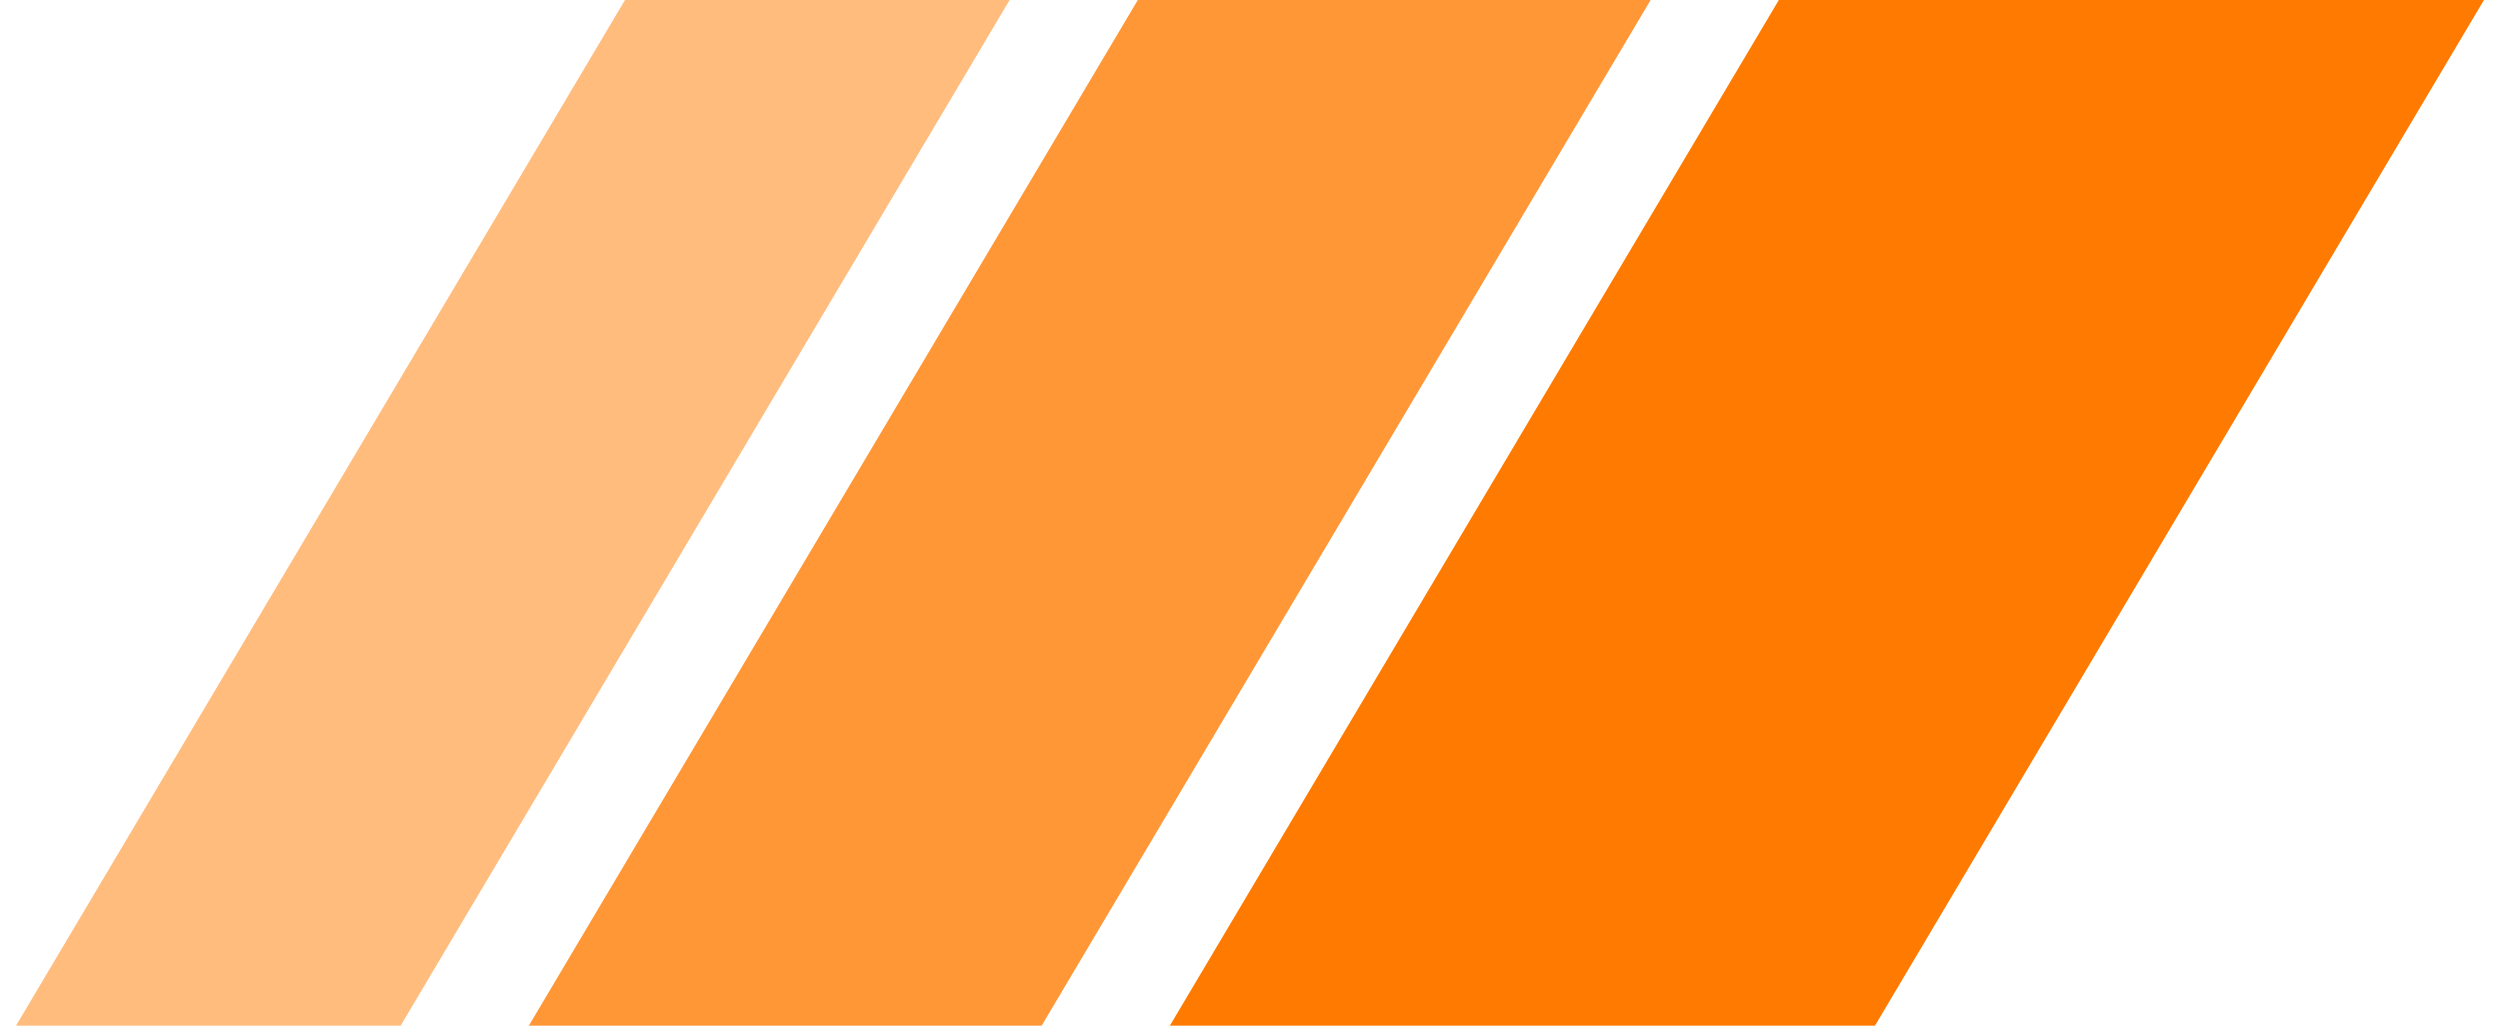
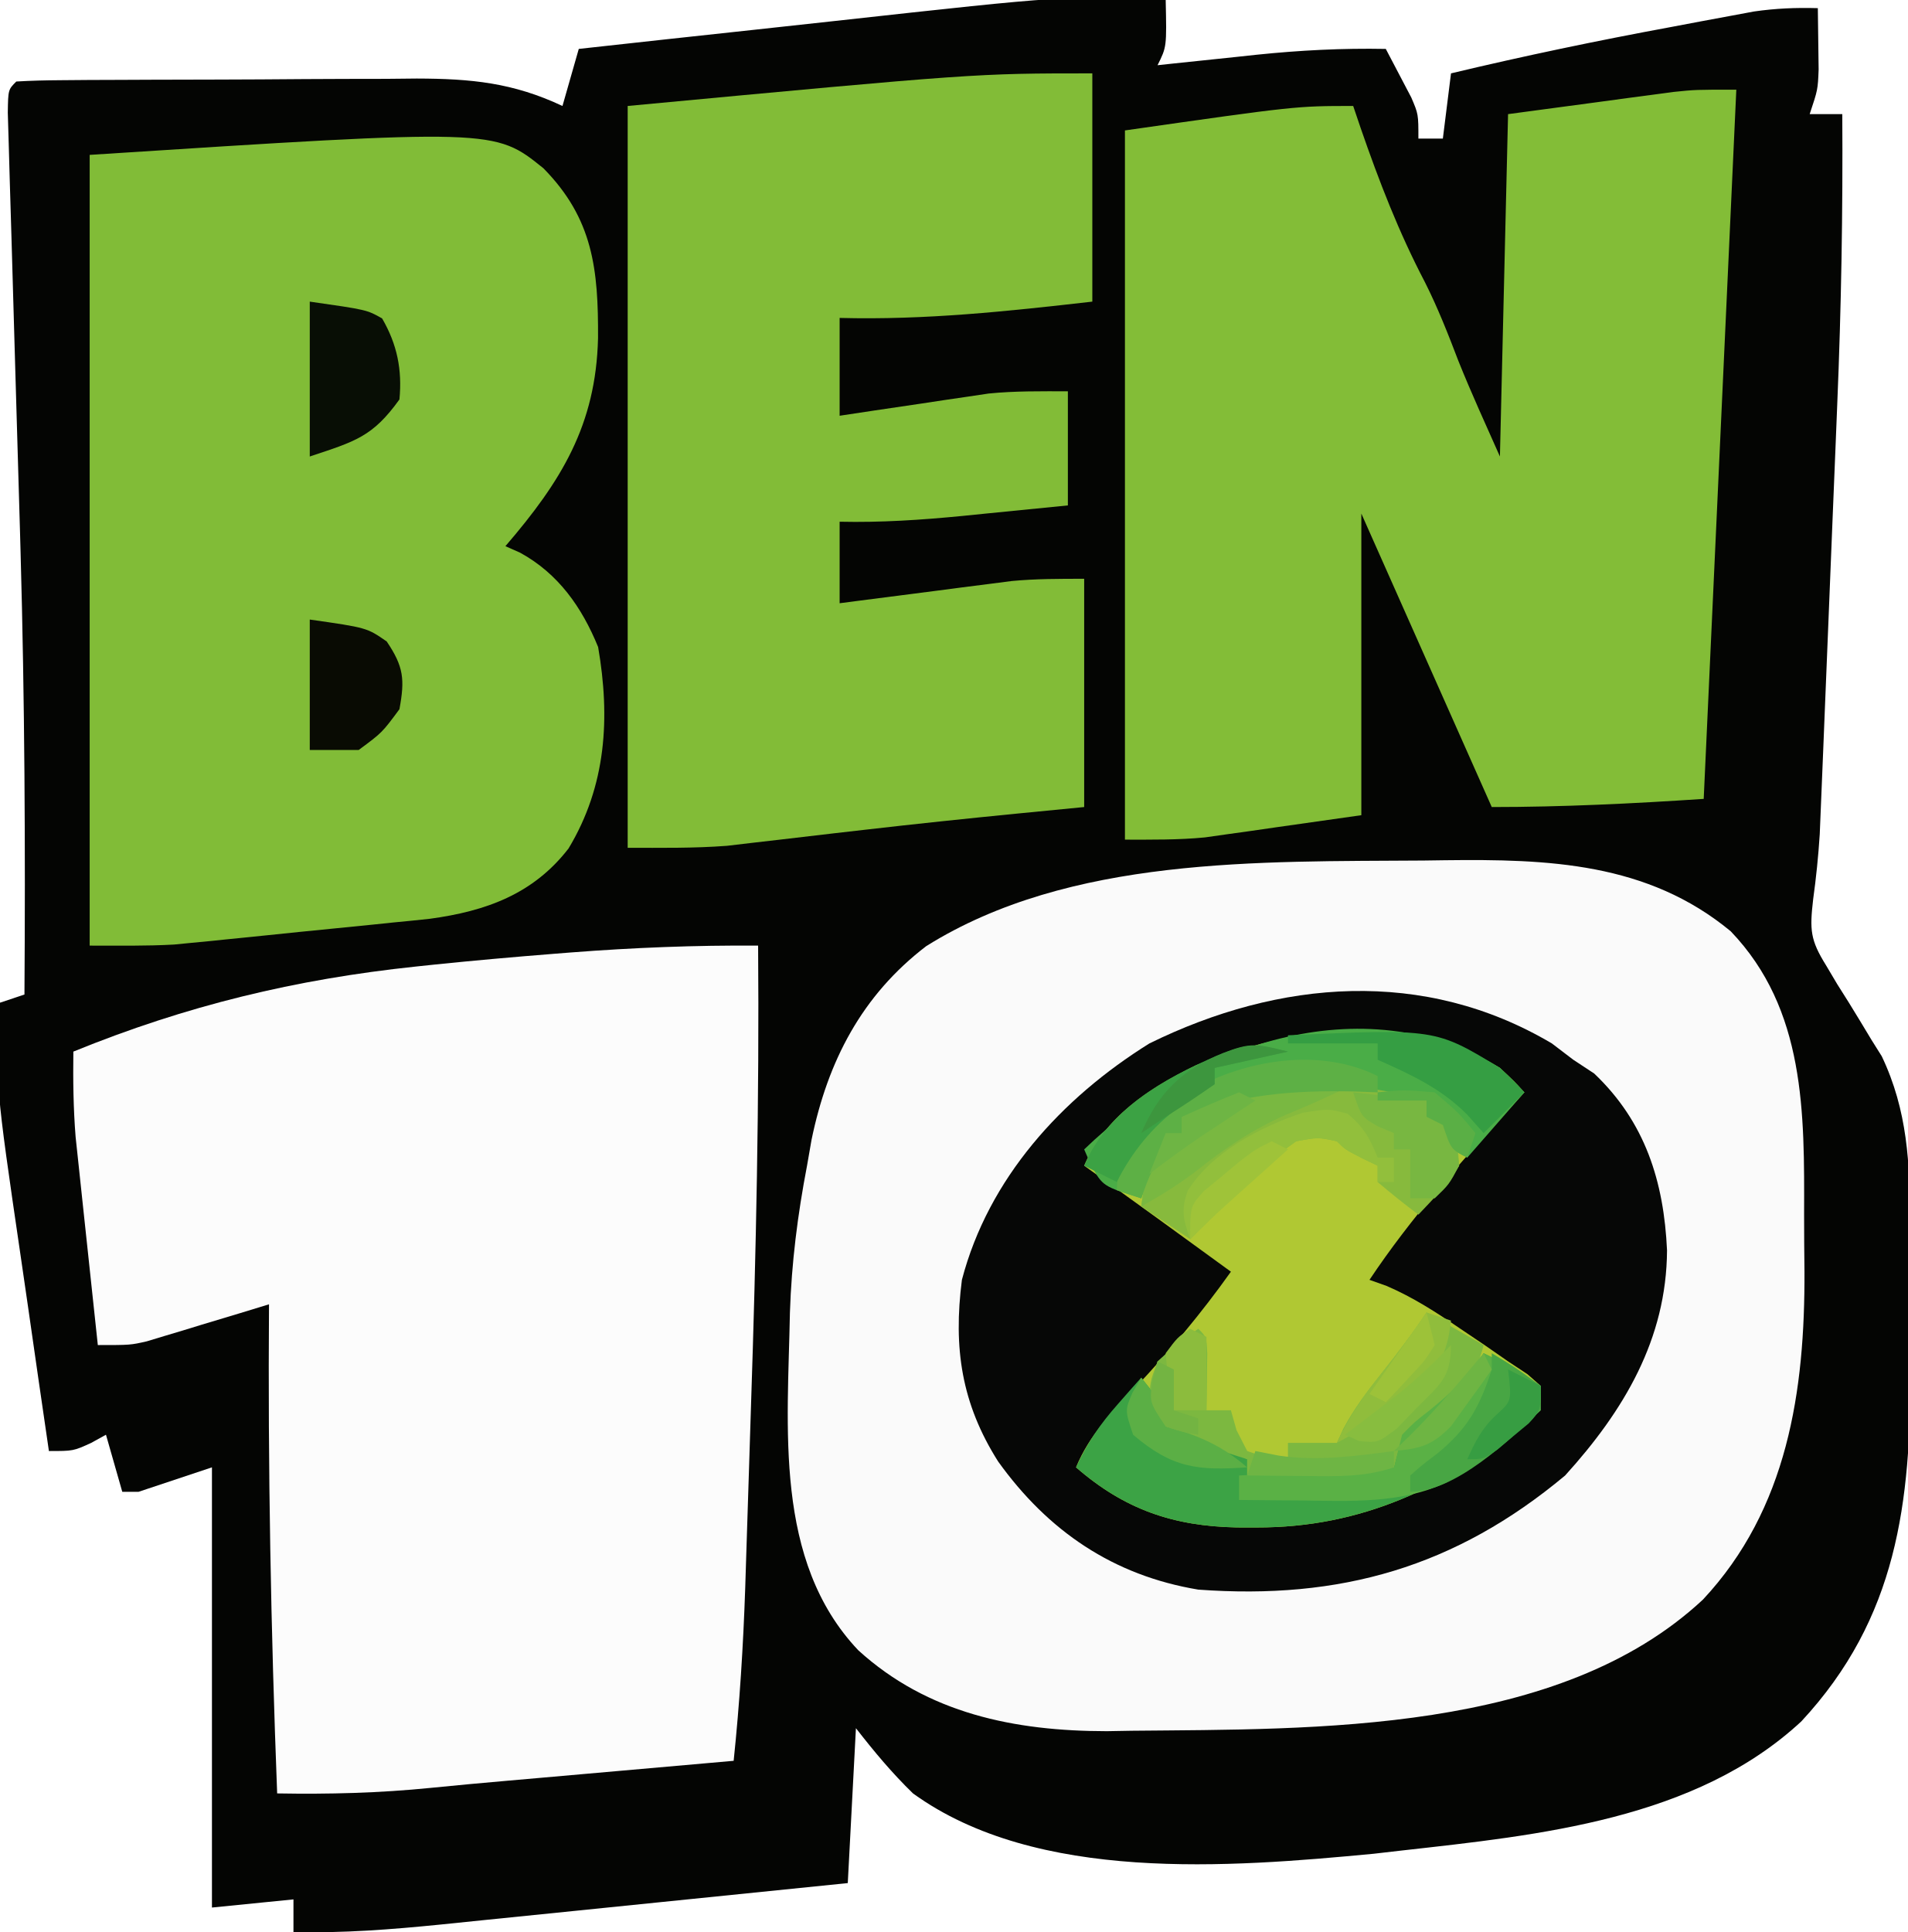
- <svg xmlns="http://www.w3.org/2000/svg" id="logo-38" width="78" height="32" viewBox="0 0 78 32" fill="none">
-   <path d="M55.5 0H77.5L58.5 32H36.5L55.5 0Z" class="ccustom" fill="#FF7A00" />
-   <path d="M35.5 0H51.5L32.5 32H16.5L35.5 0Z" class="ccompli1" fill="#FF9736" />
-   <path d="M19.5 0H31.5L12.5 32H0.5L19.5 0Z" class="ccompli2" fill="#FFBC7D" />
+ <svg xmlns="http://www.w3.org/2000/svg" version="1.1" width="234" height="237">
+   <path d="M0 0 C0.125 5.75 0.125 5.75 -1 8 C-0.436 7.939 0.128 7.879 0.709 7.816 C3.306 7.54 5.903 7.27 8.5 7 C9.387 6.905 10.274 6.809 11.188 6.711 C16.492 6.165 21.667 5.9 27 6 C27.674 7.267 28.339 8.539 29 9.812 C29.371 10.52 29.742 11.228 30.125 11.957 C31 14 31 14 31 17 C31.99 17 32.98 17 34 17 C34.33 14.36 34.66 11.72 35 9 C43.96 6.86 52.942 4.984 62 3.312 C63.187 3.088 64.374 2.863 65.598 2.631 C66.741 2.419 67.884 2.207 69.062 1.988 C70.085 1.798 71.107 1.608 72.16 1.411 C74.823 1.026 77.315 0.922 80 1 C80.027 2.604 80.046 4.208 80.062 5.812 C80.074 6.706 80.086 7.599 80.098 8.52 C80 11 80 11 79 14 C80.32 14 81.64 14 83 14 C83.078 25.907 82.876 37.768 82.379 49.664 C82.314 51.278 82.249 52.892 82.184 54.507 C82.05 57.849 81.912 61.192 81.773 64.535 C81.596 68.8 81.425 73.065 81.256 77.33 C81.123 80.647 80.988 83.964 80.851 87.28 C80.787 88.854 80.724 90.427 80.661 92 C80.574 94.195 80.482 96.39 80.389 98.584 C80.338 99.827 80.287 101.07 80.234 102.35 C80.061 105.049 79.797 107.639 79.427 110.311 C78.99 114.086 79.069 115.303 81.02 118.438 C81.465 119.188 81.91 119.938 82.369 120.711 C82.845 121.466 83.322 122.222 83.812 123 C84.745 124.515 85.668 126.036 86.582 127.562 C86.997 128.224 87.412 128.885 87.839 129.566 C91.008 136.21 91.308 142.761 91.301 149.984 C91.305 150.921 91.309 151.858 91.314 152.823 C91.319 154.797 91.32 156.77 91.316 158.743 C91.313 161.728 91.336 164.711 91.361 167.695 C91.417 184.331 89.745 198.491 77.984 211.156 C64.998 223.222 45.83 225.11 29 227 C27.849 227.133 26.698 227.266 25.512 227.402 C7.813 229.078 -15.794 230.993 -31 220 C-33.609 217.462 -35.752 214.883 -38 212 C-38.33 218.27 -38.66 224.54 -39 231 C-46.684 231.787 -54.369 232.57 -62.055 233.347 C-65.624 233.708 -69.193 234.071 -72.762 234.437 C-76.211 234.79 -79.66 235.14 -83.11 235.487 C-85.056 235.684 -87.001 235.884 -88.946 236.085 C-94.997 236.691 -100.918 237.159 -107 237 C-107 235.68 -107 234.36 -107 233 C-110.3 233.33 -113.6 233.66 -117 234 C-117 216.18 -117 198.36 -117 180 C-119.97 180.99 -122.94 181.98 -126 183 C-126.66 183 -127.32 183 -128 183 C-128.66 180.69 -129.32 178.38 -130 176 C-130.598 176.33 -131.196 176.66 -131.812 177 C-134 178 -134 178 -137 178 C-137.865 172.097 -138.719 166.193 -139.563 160.288 C-139.851 158.284 -140.142 156.28 -140.437 154.277 C-143.568 132.922 -143.568 132.922 -143 123 C-141.515 122.505 -141.515 122.505 -140 122 C-139.877 103.949 -139.97 85.917 -140.473 67.871 C-140.496 67.033 -140.519 66.195 -140.543 65.332 C-140.735 58.481 -140.938 51.631 -141.142 44.781 C-141.296 39.584 -141.446 34.387 -141.591 29.189 C-141.659 26.786 -141.734 24.384 -141.808 21.981 C-141.849 20.535 -141.89 19.089 -141.93 17.642 C-141.968 16.379 -142.005 15.116 -142.044 13.815 C-142 11 -142 11 -141 10 C-139.202 9.89 -137.399 9.851 -135.597 9.839 C-134.442 9.829 -133.287 9.82 -132.096 9.81 C-130.836 9.806 -129.576 9.801 -128.277 9.797 C-126.344 9.788 -126.344 9.788 -124.371 9.78 C-121.633 9.769 -118.895 9.763 -116.156 9.76 C-112.665 9.754 -109.174 9.73 -105.683 9.702 C-102.34 9.679 -98.996 9.677 -95.652 9.672 C-93.783 9.653 -93.783 9.653 -91.876 9.634 C-85.187 9.652 -80.078 10.142 -74 13 C-73.34 10.69 -72.68 8.38 -72 6 C-64.828 5.208 -57.655 4.425 -50.482 3.653 C-47.149 3.294 -43.816 2.931 -40.485 2.563 C-12.095 -0.568 -12.095 -0.568 0 0 Z " fill="#040503" transform="translate(143,0)" />
+   <path d="M0 0 C0.868 -0.012 1.735 -0.024 2.629 -0.037 C15.255 -0.187 27.468 0.22 37.691 8.68 C46.87 18.263 46.726 30.965 46.691 43.411 C46.688 45.735 46.711 48.057 46.736 50.381 C46.798 65.062 44.676 79.538 34.285 90.656 C16.608 107.14 -13.236 106.528 -35.812 106.75 C-36.815 106.768 -37.817 106.785 -38.849 106.803 C-50.161 106.793 -60.814 104.644 -69.34 96.875 C-79.748 85.882 -77.97 69.459 -77.723 55.468 C-77.526 49.362 -76.777 43.44 -75.625 37.438 C-75.442 36.387 -75.259 35.336 -75.07 34.254 C-73.083 24.626 -68.911 16.546 -61 10.5 C-43.365 -0.528 -20.082 0.147 0 0 Z " fill="#FAFAFA" transform="translate(174.625,105.5625)" />
+   <path d="M0 0 C0.149 18.8 -0.242 37.562 -0.869 56.349 C-0.961 59.166 -1.048 61.984 -1.136 64.801 C-1.222 67.561 -1.311 70.321 -1.401 73.081 C-1.463 74.993 -1.522 76.904 -1.582 78.815 C-1.823 85.908 -2.263 92.942 -3 100 C-3.972 100.086 -4.945 100.171 -5.947 100.26 C-9.605 100.582 -13.264 100.904 -16.922 101.227 C-18.496 101.366 -20.07 101.504 -21.644 101.643 C-23.172 101.777 -24.7 101.912 -26.229 102.047 C-27.735 102.18 -29.242 102.312 -30.749 102.443 C-33.892 102.719 -37.033 103.003 -40.173 103.321 C-46.469 103.956 -52.674 104.11 -59 104 C-59.77 83.987 -60.146 64.029 -60 44 C-61.771 44.541 -61.771 44.541 -63.578 45.094 C-65.135 45.563 -66.693 46.032 -68.25 46.5 C-69.027 46.738 -69.805 46.977 -70.605 47.223 C-71.737 47.561 -71.737 47.561 -72.891 47.906 C-73.928 48.22 -73.928 48.22 -74.985 48.541 C-77 49 -77 49 -81 49 C-81.432 44.999 -81.859 40.997 -82.282 36.994 C-82.426 35.636 -82.571 34.277 -82.718 32.918 C-82.93 30.955 -83.137 28.991 -83.344 27.027 C-83.469 25.849 -83.595 24.671 -83.725 23.457 C-84.004 19.956 -84.047 16.511 -84 13 C-70.127 7.351 -56.764 4.125 -41.938 2.562 C-40.842 2.447 -40.842 2.447 -39.724 2.328 C-34.821 1.823 -29.914 1.389 -25 1 C-24.329 0.947 -23.658 0.893 -22.966 0.839 C-15.291 0.245 -7.696 -0.056 0 0 Z " fill="#FCFCFC" transform="translate(93,116)" />
+   <path d="M0 0 C6.107 6.196 6.745 12.427 6.703 20.84 C6.447 31.502 2.195 38.388 -4.66 46.359 C-4.065 46.624 -3.469 46.888 -2.855 47.16 C1.832 49.721 4.731 53.864 6.715 58.734 C8.209 67.399 7.729 75.732 3.086 83.441 C-1.236 89.035 -7.04 91.134 -13.93 92.067 C-15.443 92.232 -16.957 92.385 -18.473 92.527 C-19.286 92.612 -20.099 92.696 -20.937 92.784 C-22.644 92.959 -24.351 93.129 -26.06 93.295 C-28.654 93.546 -31.247 93.814 -33.84 94.084 C-35.509 94.254 -37.178 94.422 -38.848 94.59 C-39.612 94.668 -40.377 94.746 -41.165 94.826 C-41.9 94.897 -42.634 94.967 -43.391 95.04 C-44.024 95.102 -44.657 95.164 -45.309 95.228 C-48.754 95.421 -52.21 95.359 -55.66 95.359 C-55.66 63.349 -55.66 31.339 -55.66 -1.641 C-6.001 -4.844 -6.001 -4.844 0 0 Z " fill="#81BC37" transform="translate(66.66016,20.64062)" />
+   <path d="M0 0 C-1.32 28.71 -2.64 57.42 -4 87 C-12.654 87.577 -21.327 88 -30 88 C-35.28 76.12 -40.56 64.24 -46 52 C-46 64.21 -46 76.42 -46 89 C-49.486 89.495 -52.971 89.99 -56.562 90.5 C-57.647 90.657 -58.732 90.813 -59.85 90.975 C-60.726 91.096 -61.602 91.218 -62.504 91.344 C-63.831 91.532 -63.831 91.532 -65.186 91.725 C-68.443 92.043 -71.727 92 -75 92 C-75 63.29 -75 34.58 -75 5 C-54 2 -54 2 -47 2 C-46.697 2.895 -46.394 3.789 -46.082 4.711 C-43.81 11.269 -41.414 17.476 -38.188 23.637 C-36.61 26.777 -35.341 30.004 -34.09 33.285 C-32.504 37.236 -30.729 41.109 -29 45 C-28.67 31.14 -28.34 17.28 -28 3 C-24.308 2.505 -20.616 2.01 -16.812 1.5 C-15.08 1.265 -15.08 1.265 -13.312 1.025 C-11.93 0.843 -11.93 0.843 -10.52 0.656 C-9.582 0.531 -8.645 0.405 -7.679 0.275 C-5 0 -5 0 0 0 Z " fill="#83BD37" transform="translate(213,11)" />
+   <path d="M0 0 C0.866 0.66 1.732 1.32 2.625 2 C3.893 2.835 3.893 2.835 5.188 3.688 C11.455 9.634 13.74 16.956 14.125 25.375 C14.068 36.274 8.833 45.053 1.625 53 C-11.838 64.246 -25.971 68.275 -43.375 67 C-53.816 65.265 -61.808 59.82 -67.934 51.277 C-72.428 44.176 -73.444 37.365 -72.375 29 C-69.113 16.55 -60.173 6.725 -49.375 0 C-33.415 -7.848 -15.67 -9.286 0 0 Z " fill="#060706" transform="translate(190.375,128)" />
+   <path d="M0 0 C0 9.24 0 18.48 0 28 C-10.434 29.193 -20.49 30.273 -31 30 C-31 33.96 -31 37.92 -31 42 C-29.565 41.783 -28.131 41.567 -26.652 41.344 C-24.747 41.062 -22.842 40.781 -20.938 40.5 C-19.995 40.357 -19.052 40.214 -18.08 40.066 C-16.693 39.863 -16.693 39.863 -15.277 39.656 C-14.434 39.531 -13.591 39.405 -12.722 39.275 C-9.497 38.949 -6.242 39 -3 39 C-3 43.62 -3 48.24 -3 53 C-6.354 53.337 -9.708 53.67 -13.062 54 C-14.005 54.095 -14.948 54.191 -15.92 54.289 C-20.975 54.782 -25.921 55.113 -31 55 C-31 58.3 -31 61.6 -31 65 C-29.957 64.864 -29.957 64.864 -28.892 64.725 C-25.72 64.312 -22.548 63.906 -19.375 63.5 C-18.281 63.357 -17.186 63.214 -16.059 63.066 C-14.463 62.863 -14.463 62.863 -12.836 62.656 C-11.862 62.531 -10.888 62.405 -9.884 62.275 C-6.935 61.994 -3.963 62 -1 62 C-1 71.24 -1 80.48 -1 90 C-5.115 90.402 -5.115 90.402 -9.312 90.812 C-15.556 91.426 -21.792 92.083 -28.023 92.801 C-29.212 92.937 -30.4 93.073 -31.624 93.214 C-33.956 93.483 -36.289 93.756 -38.62 94.034 C-39.709 94.16 -40.797 94.285 -41.918 94.414 C-42.875 94.527 -43.831 94.64 -44.817 94.756 C-48.867 95.066 -52.938 95 -57 95 C-57 64.97 -57 34.94 -57 4 C-14.333 0 -14.333 0 0 0 Z " fill="#82BC37" transform="translate(134,9)" />
+   <path d="M0 0 C1.762 1.637 1.762 1.637 3 3 C2.443 3.606 1.886 4.212 1.312 4.836 C-4.827 11.577 -10.933 18.4 -16 26 C-15.3 26.249 -14.6 26.498 -13.879 26.754 C-10.614 28.167 -7.88 29.94 -4.938 31.938 C-3.915 32.627 -2.893 33.317 -1.84 34.027 C-0.903 34.678 0.034 35.329 1 36 C1.782 36.517 2.565 37.034 3.371 37.566 C3.909 38.039 4.446 38.513 5 39 C5 42 5 42 3.383 43.648 C-6.818 51.449 -16.858 56.401 -29.875 56.375 C-30.669 56.374 -31.462 56.373 -32.28 56.372 C-40.074 56.215 -46.052 54.172 -52 49 C-50.384 45.054 -47.648 42.286 -44.75 39.25 C-40.49 34.706 -36.617 30.084 -33 25 C-38.982 20.641 -44.968 16.289 -51 12 C-48.488 6.035 -43.005 2.465 -37.324 -0.305 C-25.607 -5.061 -11.313 -6.889 0 0 Z " fill="#B0C833" transform="translate(184,131)" />
+   <path d="M0 0 C2.494 1.204 4.681 2.454 7 4 C7 7 7 7 5.383 8.648 C-4.818 16.449 -14.858 21.401 -27.875 21.375 C-28.669 21.374 -29.462 21.373 -30.28 21.372 C-38.074 21.215 -44.052 19.172 -50 14 C-48.636 11.008 -47.051 8.71 -44.875 6.25 C-44.336 5.636 -43.797 5.023 -43.242 4.391 C-42.627 3.702 -42.627 3.702 -42 3 C-39 6.75 -39 6.75 -39 9 C-38.093 9.289 -37.185 9.578 -36.25 9.875 C-33.678 10.765 -31.387 11.715 -29 13 C-29 13.66 -29 14.32 -29 15 C-23.06 14.67 -17.12 14.34 -11 14 C-10.67 12.68 -10.34 11.36 -10 10 C-8.477 8.438 -8.477 8.438 -6.625 7 C-3.988 4.866 -1.874 2.866 0 0 Z " fill="#3CA345" transform="translate(182,166)" />
+   <path d="M0 0 C0.99 0.99 1.98 1.98 3 3 C0.69 5.64 -1.62 8.28 -4 11 C-6 10 -6 10 -7 7 C-7.66 6.67 -8.32 6.34 -9 6 C-9 5.34 -9 4.68 -9 4 C-19.66 2.602 -28.773 2.273 -39 6 C-39 6.66 -39 7.32 -39 8 C-39.454 8.433 -39.907 8.866 -40.375 9.312 C-42.343 11.356 -43.067 13.345 -44 16 C-48.713 14.512 -48.713 14.512 -50.164 11.922 C-50.44 11.288 -50.716 10.653 -51 10 C-37.923 -2.675 -16.895 -10.288 0 0 Z " fill="#4AAD47" transform="translate(184,131)" />
+   <path d="M0 0 C0 0.66 0 1.32 0 2 C0.99 2.33 1.98 2.66 3 3 C3.812 5.125 3.812 5.125 4 8 C2.556 10.301 0.891 12.016 -1 14 C-2.707 12.719 -4.374 11.382 -6 10 C-6 9.34 -6 8.68 -6 8 C-6.639 7.691 -7.279 7.381 -7.938 7.062 C-10 6 -10 6 -11 5 C-13.3 4.507 -13.3 4.507 -16 5 C-18.931 7.107 -18.931 7.107 -21.688 9.875 C-23.116 11.232 -23.116 11.232 -24.574 12.617 C-26.055 14.072 -27.532 15.532 -29 17 C-30.98 15.68 -32.96 14.36 -35 13 C-34.502 9.265 -34.125 7.188 -32 4 C-31.34 4 -30.68 4 -30 4 C-30 3.34 -30 2.68 -30 2 C-19.62 -3.044 -11.014 -2.889 0 0 Z " fill="#87BA3D" transform="translate(175,135)" />
+   <path d="M0 0 C2.31 1.32 4.62 2.64 7 4 C5.786 9.007 2.632 11.271 -1.223 14.352 C-3.259 15.975 -3.259 15.975 -4 19 C-7.619 20.206 -10.925 20.108 -14.688 20.062 C-15.389 20.058 -16.091 20.053 -16.814 20.049 C-18.543 20.037 -20.272 20.019 -22 20 C-22 19.34 -22 18.68 -22 18 C-22.907 17.711 -23.815 17.422 -24.75 17.125 C-31.467 14.8 -31.467 14.8 -34 11 C-33.938 8.562 -33.938 8.562 -33 6 C-30.438 3.688 -30.438 3.688 -28 2 C-27 3 -27 3 -26.902 5.066 C-26.914 5.89 -26.926 6.714 -26.938 7.562 C-26.947 8.389 -26.956 9.215 -26.965 10.066 C-26.982 11.024 -26.982 11.024 -27 12 C-26.01 12 -25.02 12 -24 12 C-23.66 13.207 -23.66 13.207 -23.312 14.438 C-22.879 15.283 -22.446 16.129 -22 17 C-19.452 17.894 -19.452 17.894 -17 18 C-17 17.34 -17 16.68 -17 16 C-15.02 16 -13.04 16 -11 16 C-10.613 15.151 -10.613 15.151 -10.219 14.285 C-8.871 11.759 -7.286 9.674 -5.5 7.438 C-3.556 4.995 -1.733 2.6 0 0 Z " fill="#7CB840" transform="translate(175,161)" />
+   <path d="M0 0 C2.494 1.204 4.681 2.454 7 4 C7 4.99 7 5.98 7 7 C4.245 9.641 1.103 11.784 -2 14 C-2.866 14.619 -3.732 15.238 -4.625 15.875 C-10.137 18.486 -16.455 18.134 -22.438 18.062 C-23.169 18.058 -23.901 18.053 -24.654 18.049 C-26.436 18.037 -28.218 18.019 -30 18 C-30 17.01 -30 16.02 -30 15 C-23.73 14.67 -17.46 14.34 -11 14 C-10.67 12.68 -10.34 11.36 -10 10 C-8.477 8.438 -8.477 8.438 -6.625 7 C-3.988 4.866 -1.874 2.866 0 0 Z " fill="#5AB145" transform="translate(182,166)" />
+   <path d="M0 0 C7 1 7 1 8.875 2.062 C10.717 5.235 11.35 8.342 11 12 C7.702 16.597 5.574 17.142 0 19 C0 12.73 0 6.46 0 0 Z " fill="#080E05" transform="translate(38,37)" />
+   <path d="M0 0 C7 1 7 1 9.438 2.688 C11.525 5.777 11.673 7.338 11 11 C8.875 13.875 8.875 13.875 6 16 C4.02 16 2.04 16 0 16 C0 10.72 0 5.44 0 0 Z " fill="#090B03" transform="translate(38,76)" />
+   <path d="M0 0 C-2.706 1.39 -5.437 2.596 -8.25 3.75 C-12.362 5.556 -15.69 7.83 -19.203 10.605 C-21.357 12.277 -23.625 13.664 -26 15 C-25.502 11.265 -25.125 9.188 -23 6 C-22.34 6 -21.68 6 -21 6 C-21 5.34 -21 4.68 -21 4 C-13.819 0.511 -7.959 -0.545 0 0 Z " fill="#79B841" transform="translate(166,133)" />
+   <path d="M0 0 C1.962 1.598 2.754 3.042 3.688 5.375 C4.348 5.375 5.008 5.375 5.688 5.375 C5.688 6.365 5.688 7.355 5.688 8.375 C5.027 8.375 4.367 8.375 3.688 8.375 C3.688 7.715 3.688 7.055 3.688 6.375 C3.048 6.066 2.409 5.756 1.75 5.438 C-0.312 4.375 -0.312 4.375 -1.312 3.375 C-3.613 2.882 -3.613 2.882 -6.312 3.375 C-9.243 5.482 -9.243 5.482 -12 8.25 C-13.429 9.607 -13.429 9.607 -14.887 10.992 C-16.368 12.447 -17.844 13.907 -19.312 15.375 C-20.151 13.026 -20.471 11.807 -19.598 9.43 C-16.642 4.705 -10.704 1.61 -5.5 -0.125 C-2.312 -0.625 -2.312 -0.625 0 0 Z " fill="#92BF3C" transform="translate(165.3125,136.625)" />
+   <path d="M0 0 C18.104 -0.809 18.104 -0.809 26 4 C27.762 5.637 27.762 5.637 29 7 C27.35 8.65 25.7 10.3 24 12 C23.34 11.258 22.68 10.515 22 9.75 C18.825 6.538 15.087 4.815 11 3 C11 2.34 11 1.68 11 1 C7.37 1 3.74 1 0 1 C0 0.67 0 0.34 0 0 Z " fill="#359E43" transform="translate(158,127)" />
+   <path d="M0 0 C0 0.66 0 1.32 0 2 C-0.895 1.965 -1.789 1.93 -2.711 1.895 C-10.393 1.723 -16.813 2.218 -24 5 C-24 5.66 -24 6.32 -24 7 C-24.681 7.65 -24.681 7.65 -25.375 8.312 C-27.343 10.356 -28.067 12.345 -29 15 C-29.99 14.67 -30.98 14.34 -32 14 C-31.883 10.132 -30.49 8.107 -27.938 5.375 C-21.049 -1 -8.859 -4.429 0 0 Z " fill="#5DB045" transform="translate(169,132)" />
+   <path d="M0 0 C2.97 0.33 5.94 0.66 9 1 C9 1.66 9 2.32 9 3 C9.99 3.33 10.98 3.66 12 4 C12.688 6.25 12.688 6.25 13 9 C11.75 11.312 11.75 11.312 10 13 C9.01 13 8.02 13 7 13 C7 11.02 7 9.04 7 7 C6.34 7 5.68 7 5 7 C5 6.34 5 5.68 5 5 C4.361 4.732 3.721 4.464 3.062 4.188 C1 3 1 3 0 0 Z " fill="#78B741" transform="translate(166,134)" />
+   <path d="M0 0 C3 1.812 3 1.812 6 4 C6 4.99 6 5.98 6 7 C2.154 10.687 -4.481 17 -10 17 C-10 16.34 -10 15.68 -10 15 C-8.574 13.738 -8.574 13.738 -6.688 12.312 C-2.918 9.207 -1.509 6.616 0 2 C0 1.34 0 0.68 0 0 Z " fill="#48A644" transform="translate(183,166)" />
+   <path d="M0 0 C-2.97 0.66 -5.94 1.32 -9 2 C-9 2.66 -9 3.32 -9 4 C-10.44 4.938 -11.882 5.873 -13.336 6.789 C-16.606 9.169 -19.193 12.386 -21 16 C-22.32 15.34 -23.64 14.68 -25 14 C-22.128 7.18 -15.259 3.304 -8.688 0.5 C-4.923 -1.003 -4.17 -1.042 0 0 Z " fill="#3CA244" transform="translate(158,129)" />
+   <path d="M0 0 C0.99 0.33 1.98 0.66 3 1 C2.508 5.207 1.505 6.945 -1.75 9.625 C-2.467 10.217 -3.183 10.808 -3.922 11.418 C-6.187 13.142 -8.485 14.664 -11 16 C-9.535 12.783 -7.703 10.196 -5.5 7.438 C-3.556 4.995 -1.733 2.6 0 0 Z " fill="#90BD3C" transform="translate(175,161)" />
+   <path d="M0 0 C3 3.75 3 3.75 3 6 C3.908 6.268 4.815 6.536 5.75 6.812 C8.715 7.896 10.617 8.984 13 11 C6.946 11.418 3.818 11.113 -1 7 C-2 4 -2 4 -1.062 1.812 C-0.537 0.915 -0.537 0.915 0 0 Z " fill="#5BAF45" transform="translate(140,169)" />
+   <path d="M0 0 C0.66 0.33 1.32 0.66 2 1 C0.952 1.94 0.952 1.94 -0.117 2.898 C-1.027 3.716 -1.937 4.533 -2.875 5.375 C-3.78 6.187 -4.685 6.999 -5.617 7.836 C-7.109 9.191 -8.575 10.575 -10 12 C-10 8 -10 8 -8.32 6.113 C-7.596 5.519 -6.871 4.925 -6.125 4.312 C-5.406 3.711 -4.686 3.109 -3.945 2.488 C-2 1 -2 1 0 0 Z " fill="#9FC339" transform="translate(156,140)" />
+   <path d="M0 0 C-2.97 0.66 -5.94 1.32 -9 2 C-9 2.66 -9 3.32 -9 4 C-10.959 5.393 -12.964 6.722 -15 8 C-15.99 8.66 -16.98 9.32 -18 10 C-15.857 5 -13.009 2.236 -8 0.188 C-4.55 -1.14 -3.901 -0.975 0 0 Z " fill="#3D963E" transform="translate(158,129)" />
+   <path d="M0 0 C1.32 0.66 2.64 1.32 4 2 C4 5 4 5 2.539 6.605 C1.907 7.128 1.276 7.65 0.625 8.188 C-0.315 8.982 -0.315 8.982 -1.273 9.793 C-3 11 -3 11 -5 11 C-3.998 8.765 -3.189 7.174 -1.375 5.5 C0.45 3.848 0.45 3.848 0 0 Z " fill="#379D42" transform="translate(185,168)" />
+   <path d="M0 0 C0.33 0.66 0.66 1.32 1 2 C-0.045 3.491 -1.112 4.968 -2.188 6.438 C-2.779 7.261 -3.371 8.085 -3.98 8.934 C-6.319 11.327 -7.722 11.689 -11 12 C-10.299 11.319 -9.598 10.639 -8.875 9.938 C-5.721 6.792 -2.861 3.411 0 0 Z " fill="#6EB543" transform="translate(182,166)" />
+   <path d="M0 0 C0 4.048 -1.45 4.914 -4.25 7.75 C-5.039 8.57 -5.828 9.39 -6.641 10.234 C-9 12 -9 12 -11.297 11.766 C-11.859 11.513 -12.421 11.26 -13 11 C-12.397 10.541 -11.793 10.082 -11.172 9.609 C-9.973 8.689 -9.973 8.689 -8.75 7.75 C-7.961 7.147 -7.172 6.543 -6.359 5.922 C-4.084 4.068 -2.036 2.111 0 0 Z " fill="#88BD3F" transform="translate(178,165)" />
+   <path d="M0 0 C0.66 0.33 1.32 0.66 2 1 C2 3.97 2 6.94 2 10 C0.68 10 -0.64 10 -2 10 C-2.688 6.688 -2.688 6.688 -3 3 C-1.562 1.062 -1.562 1.062 0 0 Z " fill="#8CBC3D" transform="translate(146,163)" />
+   <path d="M0 0 C1.423 0.278 1.423 0.278 2.875 0.562 C7.645 1.268 12.249 0.621 17 0 C17 0.66 17 1.32 17 2 C13.381 3.206 10.075 3.108 6.312 3.062 C5.611 3.058 4.909 3.053 4.186 3.049 C2.457 3.037 0.728 3.019 -1 3 C-0.67 2.01 -0.34 1.02 0 0 Z " fill="#6EB544" transform="translate(154,178)" />
+   <path d="M0 0 C0.33 1.32 0.66 2.64 1 4 C-0.215 5.922 -0.215 5.922 -1.938 7.75 C-2.503 8.364 -3.069 8.977 -3.652 9.609 C-4.319 10.298 -4.319 10.298 -5 11 C-5.66 10.67 -6.32 10.34 -7 10 C-3.535 5.05 -3.535 5.05 0 0 Z " fill="#9DC239" transform="translate(175,161)" />
+   <path d="M0 0 C0.66 0.33 1.32 0.66 2 1 C1.397 1.398 0.793 1.797 0.172 2.207 C-0.627 2.737 -1.427 3.267 -2.25 3.812 C-3.039 4.335 -3.828 4.857 -4.641 5.395 C-6.811 6.871 -8.914 8.407 -11 10 C-10.34 8.35 -9.68 6.7 -9 5 C-8.34 5 -7.68 5 -7 5 C-7 4.34 -7 3.68 -7 3 C-4.696 1.933 -2.36 0.936 0 0 Z " fill="#6EB544" transform="translate(152,134)" />
+   <path d="M0 0 C0.66 0.33 1.32 0.66 2 1 C2 2.65 2 4.3 2 6 C2.99 6.33 3.98 6.66 5 7 C5 7.66 5 8.32 5 9 C3.125 8.688 3.125 8.688 1 8 C-1 5 -1 5 -0.625 2.312 C-0.419 1.549 -0.212 0.786 0 0 Z " fill="#73B442" transform="translate(142,167)" />
+   <path d="M0 0 C3.188 -0.312 3.188 -0.312 7 0 C9.938 2.5 9.938 2.5 12 5 C11.67 5.99 11.34 6.98 11 8 C9 7 9 7 8 4 C7.34 3.67 6.68 3.34 6 3 C6 2.34 6 1.68 6 1 C4.02 1 2.04 1 0 1 C0 0.67 0 0.34 0 0 Z " fill="#5AAF45" transform="translate(169,134)" />
+   <path d="" fill="#010101" transform="translate(0,0)" />
</svg>
